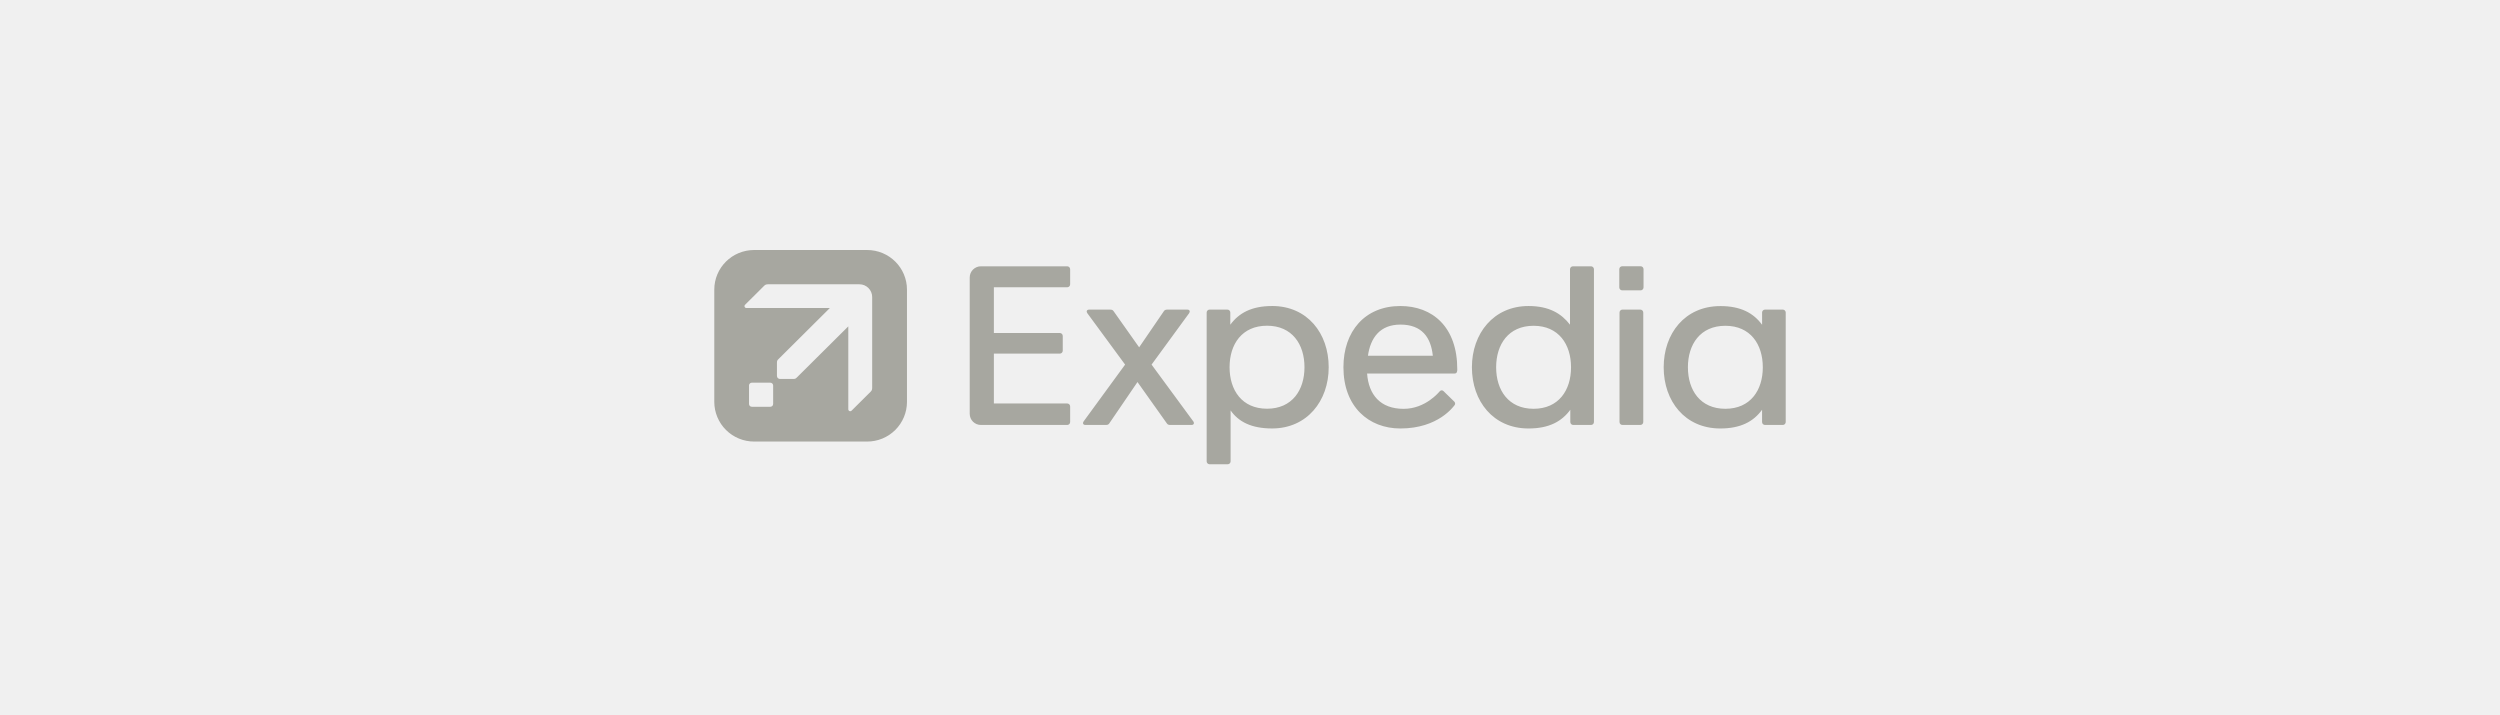
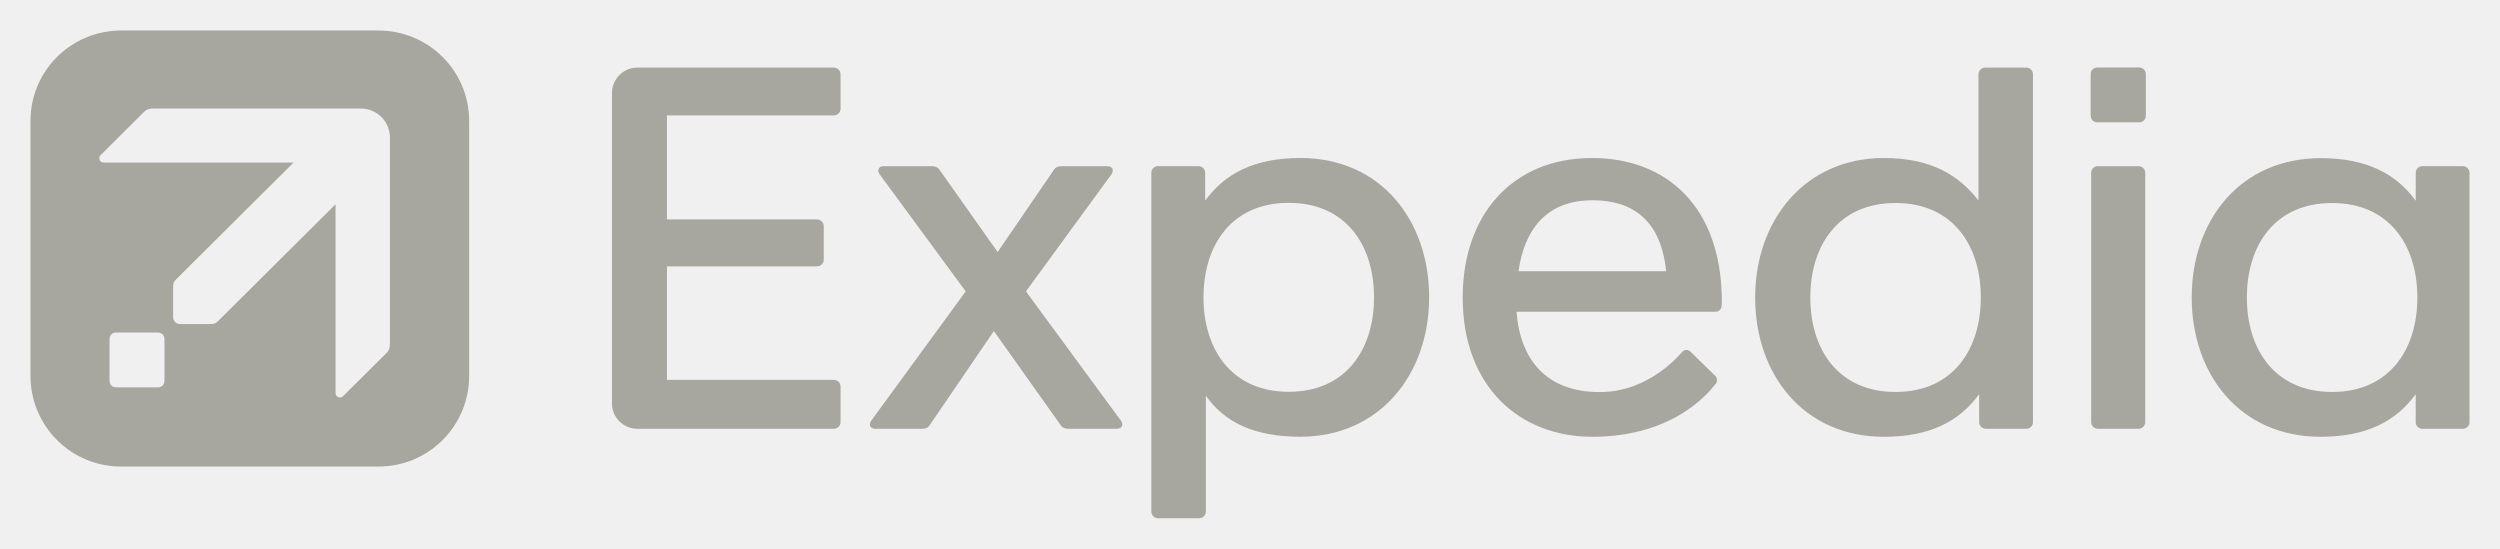
- <svg xmlns="http://www.w3.org/2000/svg" width="140" height="40" fill="currentColor" viewBox="0 0 140 40">
+ <svg xmlns="http://www.w3.org/2000/svg" width="61.5" height="13.5" viewBox="39.25 13.25 61.5 13.5" fill="currentColor">
  <g clip-path="url(#a)">
    <path fill="#A7A7A0" d="M54.934 14.913a.626.626 0 0 0-.63.625v7.635c0 .347.281.625.63.625h4.83a.164.164 0 0 0 .164-.163v-.876a.164.164 0 0 0-.165-.164h-4.106v-2.792h3.692a.164.164 0 0 0 .165-.163v-.828a.164.164 0 0 0-.165-.164h-3.692v-2.56h4.106a.164.164 0 0 0 .165-.164v-.848a.164.164 0 0 0-.165-.163h-4.829Zm16.303 2.224c-1.149 0-1.862.394-2.34 1.048V17.5a.164.164 0 0 0-.165-.163h-.994a.164.164 0 0 0-.165.163v8.335c0 .09.074.164.165.164h1.011a.164.164 0 0 0 .165-.164v-2.851c.443.634 1.162 1.01 2.323 1.01 1.954 0 3.17-1.537 3.17-3.431 0-1.894-1.191-3.427-3.17-3.427Zm-.283 1.103c1.405 0 2.097 1.04 2.097 2.324 0 1.284-.692 2.324-2.097 2.324-1.406 0-2.098-1.04-2.098-2.324 0-1.284.692-2.324 2.098-2.324Zm19.904-.902h1c.091 0 .165.073.165.163v6.134c0 .09-.074.163-.165.163h-1a.164.164 0 0 1-.165-.163V17.5c0-.09.074-.163.165-.163Zm-.014-2.428h1.03c.09 0 .164.073.164.163v1.023c0 .09-.074.164-.165.164h-1.029a.164.164 0 0 1-.164-.164v-1.023c0-.09.073-.163.164-.163Zm-5.247 9.085c1.149 0 1.863-.394 2.34-1.048v.688c0 .09.074.163.165.163h.994a.164.164 0 0 0 .165-.163v-8.559a.164.164 0 0 0-.165-.163h-1.011a.164.164 0 0 0-.165.163v3.107c-.476-.618-1.161-1.046-2.323-1.046-1.954 0-3.17 1.537-3.17 3.431 0 1.894 1.191 3.427 3.17 3.427Zm.284-1.103c-1.406 0-2.097-1.04-2.097-2.324 0-1.284.691-2.324 2.097-2.324 1.405 0 2.097 1.04 2.097 2.324 0 1.284-.692 2.324-2.097 2.324Zm10.455-5.751c-1.979 0-3.17 1.533-3.17 3.427 0 1.894 1.191 3.427 3.17 3.427 1.15 0 1.863-.394 2.34-1.048v.688c0 .09.074.163.165.163h.995a.164.164 0 0 0 .164-.163V17.5a.164.164 0 0 0-.165-.163h-.994a.164.164 0 0 0-.164.163v.688c-.478-.654-1.192-1.048-2.34-1.048Zm.284 1.103c1.405 0 2.097 1.04 2.097 2.324 0 1.284-.692 2.324-2.097 2.324-1.406 0-2.097-1.04-2.097-2.324 0-1.284.691-2.324 2.097-2.324Zm-35.627-.906c-.143 0-.168.111-.104.2l2.117 2.88-2.323 3.18c-.065.089-.04.2.103.2h1.146c.1 0 .151-.033.184-.082l1.583-2.322 1.649 2.322c.034.048.085.082.184.082h1.19c.142 0 .168-.111.103-.2l-2.337-3.18 2.104-2.88c.064-.089.039-.2-.103-.2h-1.124c-.1 0-.15.033-.184.082l-1.389 2.03-1.435-2.03c-.034-.048-.085-.082-.184-.082h-1.18Zm17.427-.201c-1.99 0-3.188 1.422-3.188 3.429 0 2.213 1.416 3.429 3.188 3.429 2.141 0 2.985-1.252 3.032-1.299.055-.054.04-.154-.006-.199l-.618-.603a.138.138 0 0 0-.193.009c-.045.045-.799.992-2.033.992-1.312 0-1.958-.8-2.045-1.976h4.89c.151 0 .16-.134.16-.222.01-2.39-1.387-3.56-3.187-3.56Zm.004 1.04c1.204 0 1.708.72 1.814 1.744h-3.633c.143-1.004.673-1.744 1.82-1.744ZM48.554 14c1.239 0 2.237.992 2.237 2.224v6.279a2.226 2.226 0 0 1-2.237 2.224h-6.317A2.226 2.226 0 0 1 40 22.503v-6.28c0-1.231.998-2.223 2.237-2.223h6.317Zm-5.536 1.92c-.1 0-.164.023-.217.076l-1.078 1.072a.106.106 0 0 0 .075.181h4.674l-2.873 2.857c-.057.056-.09.09-.09.2v.75c0 .046.02.086.05.116.03.03.07.05.116.05h.756c.11 0 .144-.033.2-.09l2.874-2.856v4.647a.107.107 0 0 0 .182.075l1.079-1.072c.053-.053.076-.116.076-.216v-5.073a.714.714 0 0 0-.72-.717h-5.104Zm-.916 5.51a.156.156 0 0 0-.157.157v1.037c0 .086.07.155.157.155h1.037a.156.156 0 0 0 .157-.155v-1.037a.157.157 0 0 0-.157-.156h-1.037Z" />
  </g>
  <defs>
    <clipPath id="a">
      <path fill="#fff" d="M40 14h60v12H40z" />
    </clipPath>
  </defs>
</svg>
